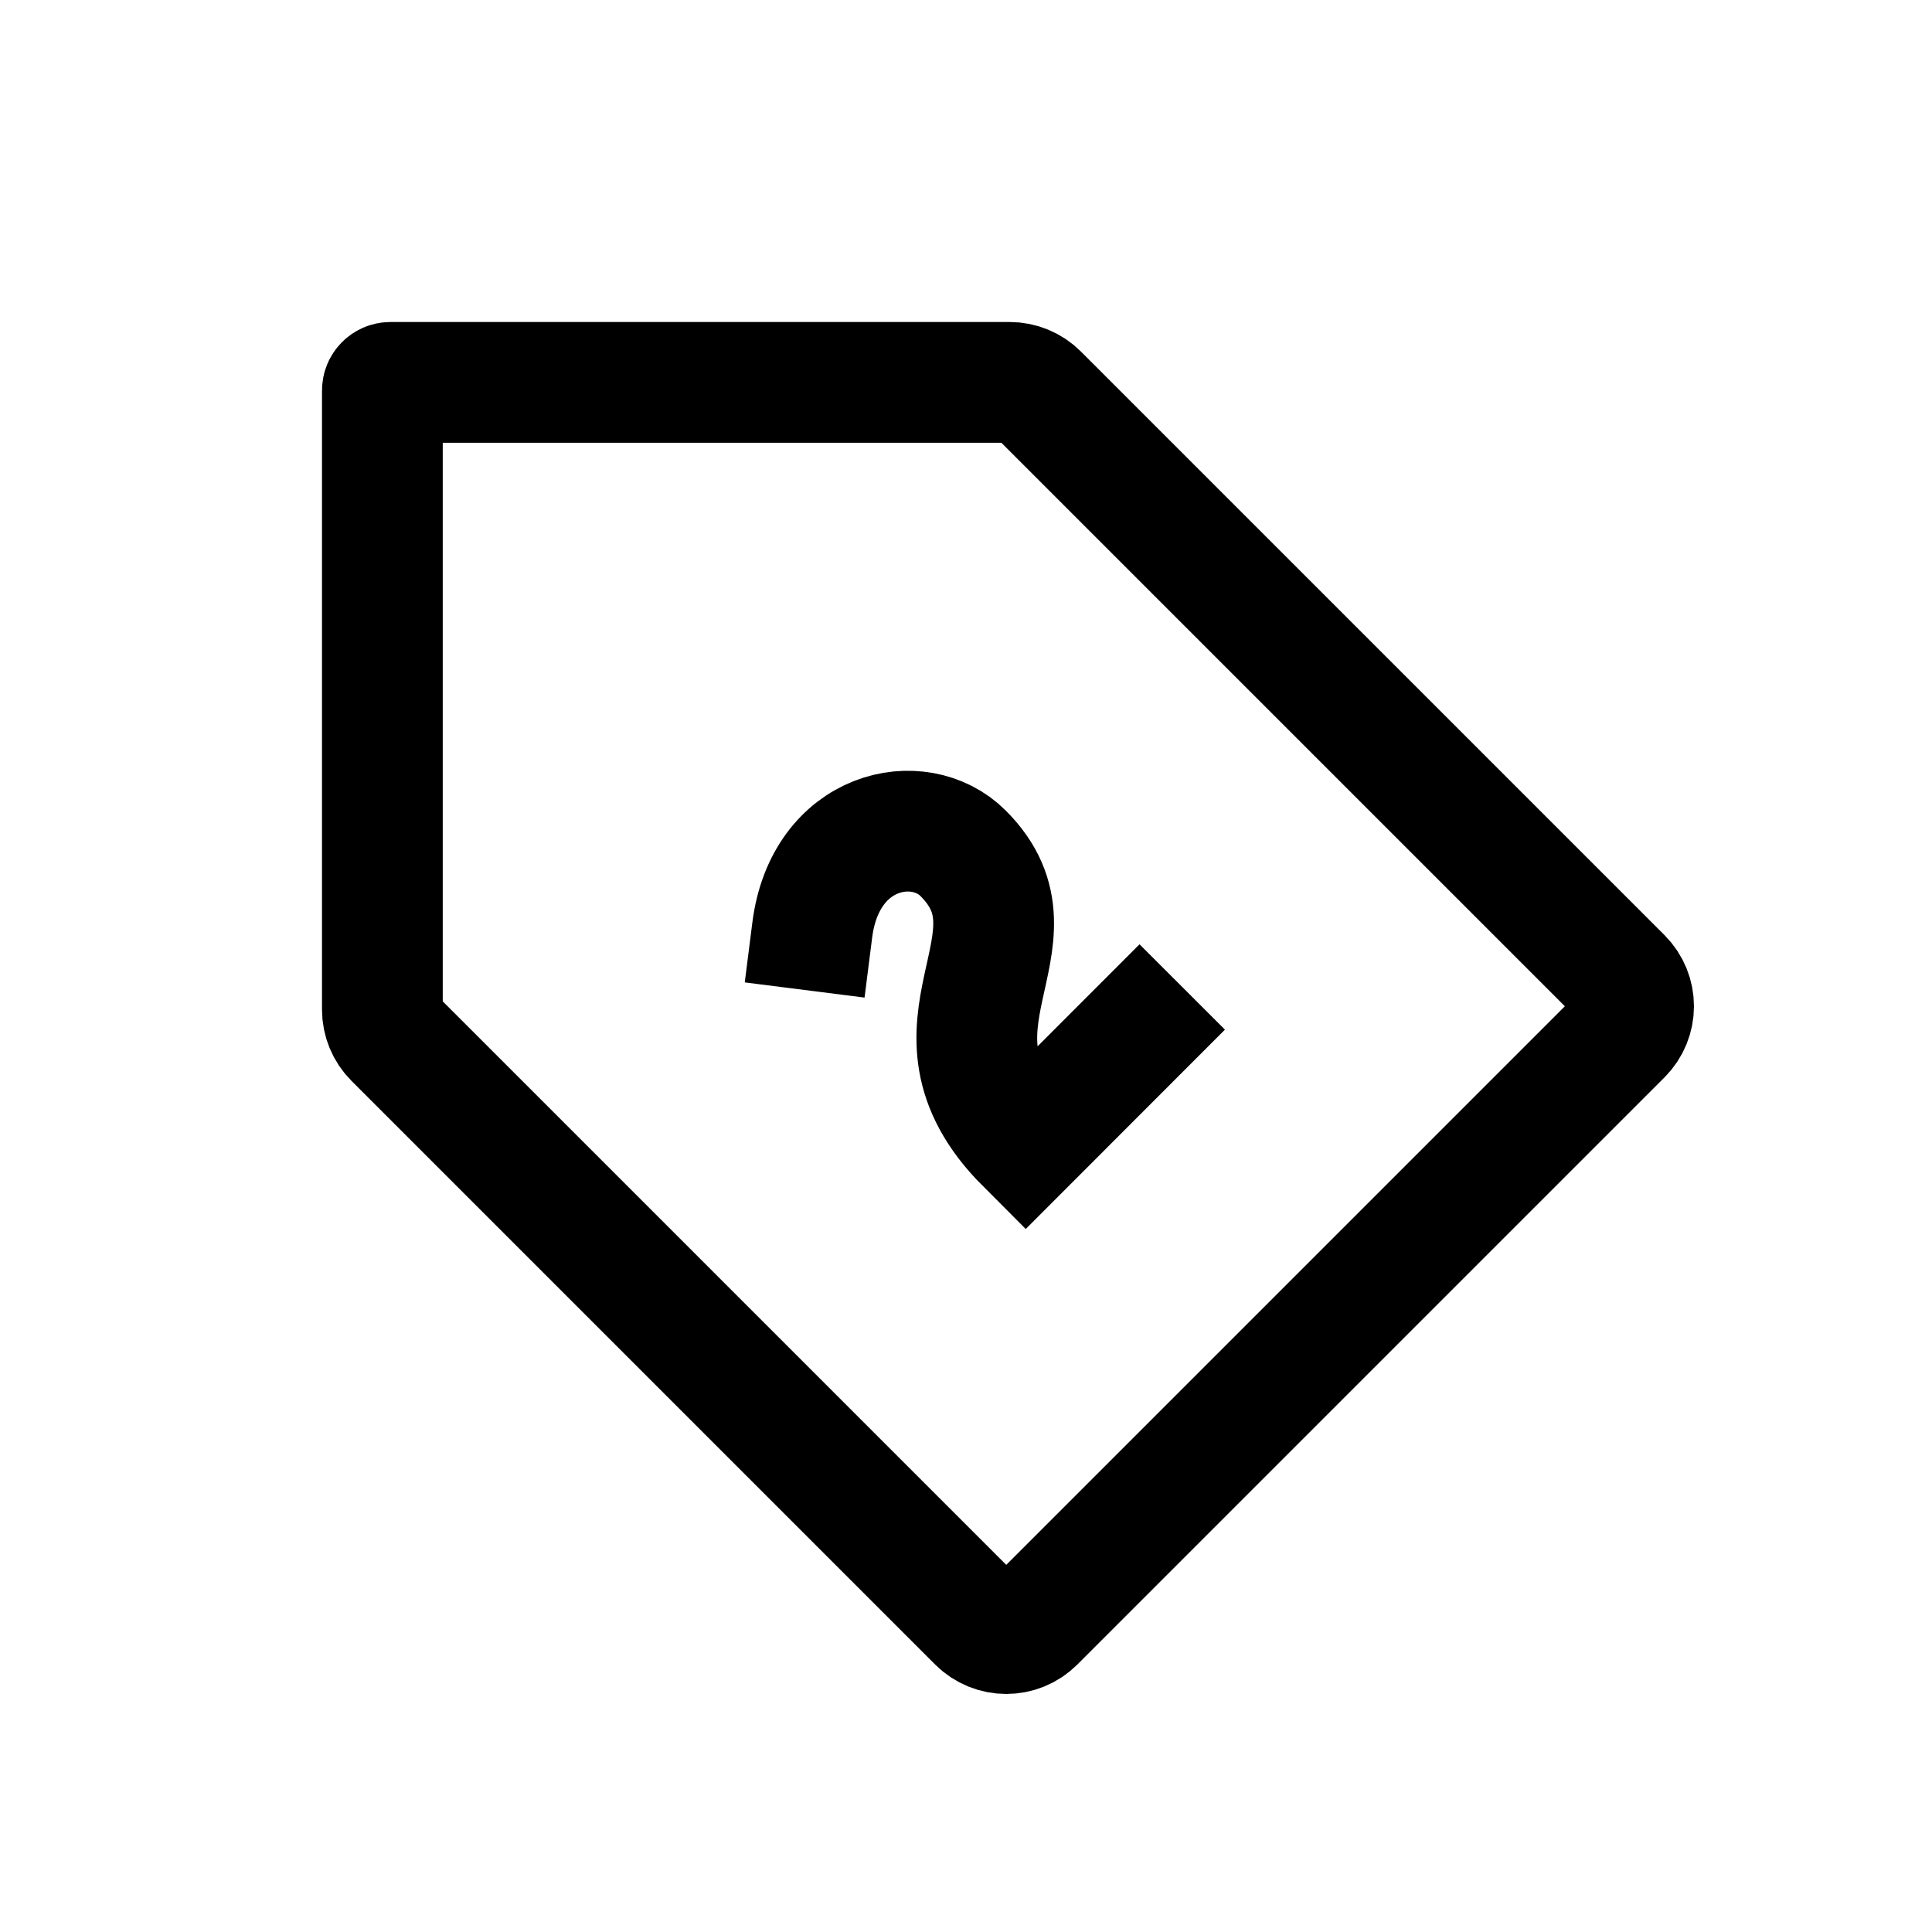
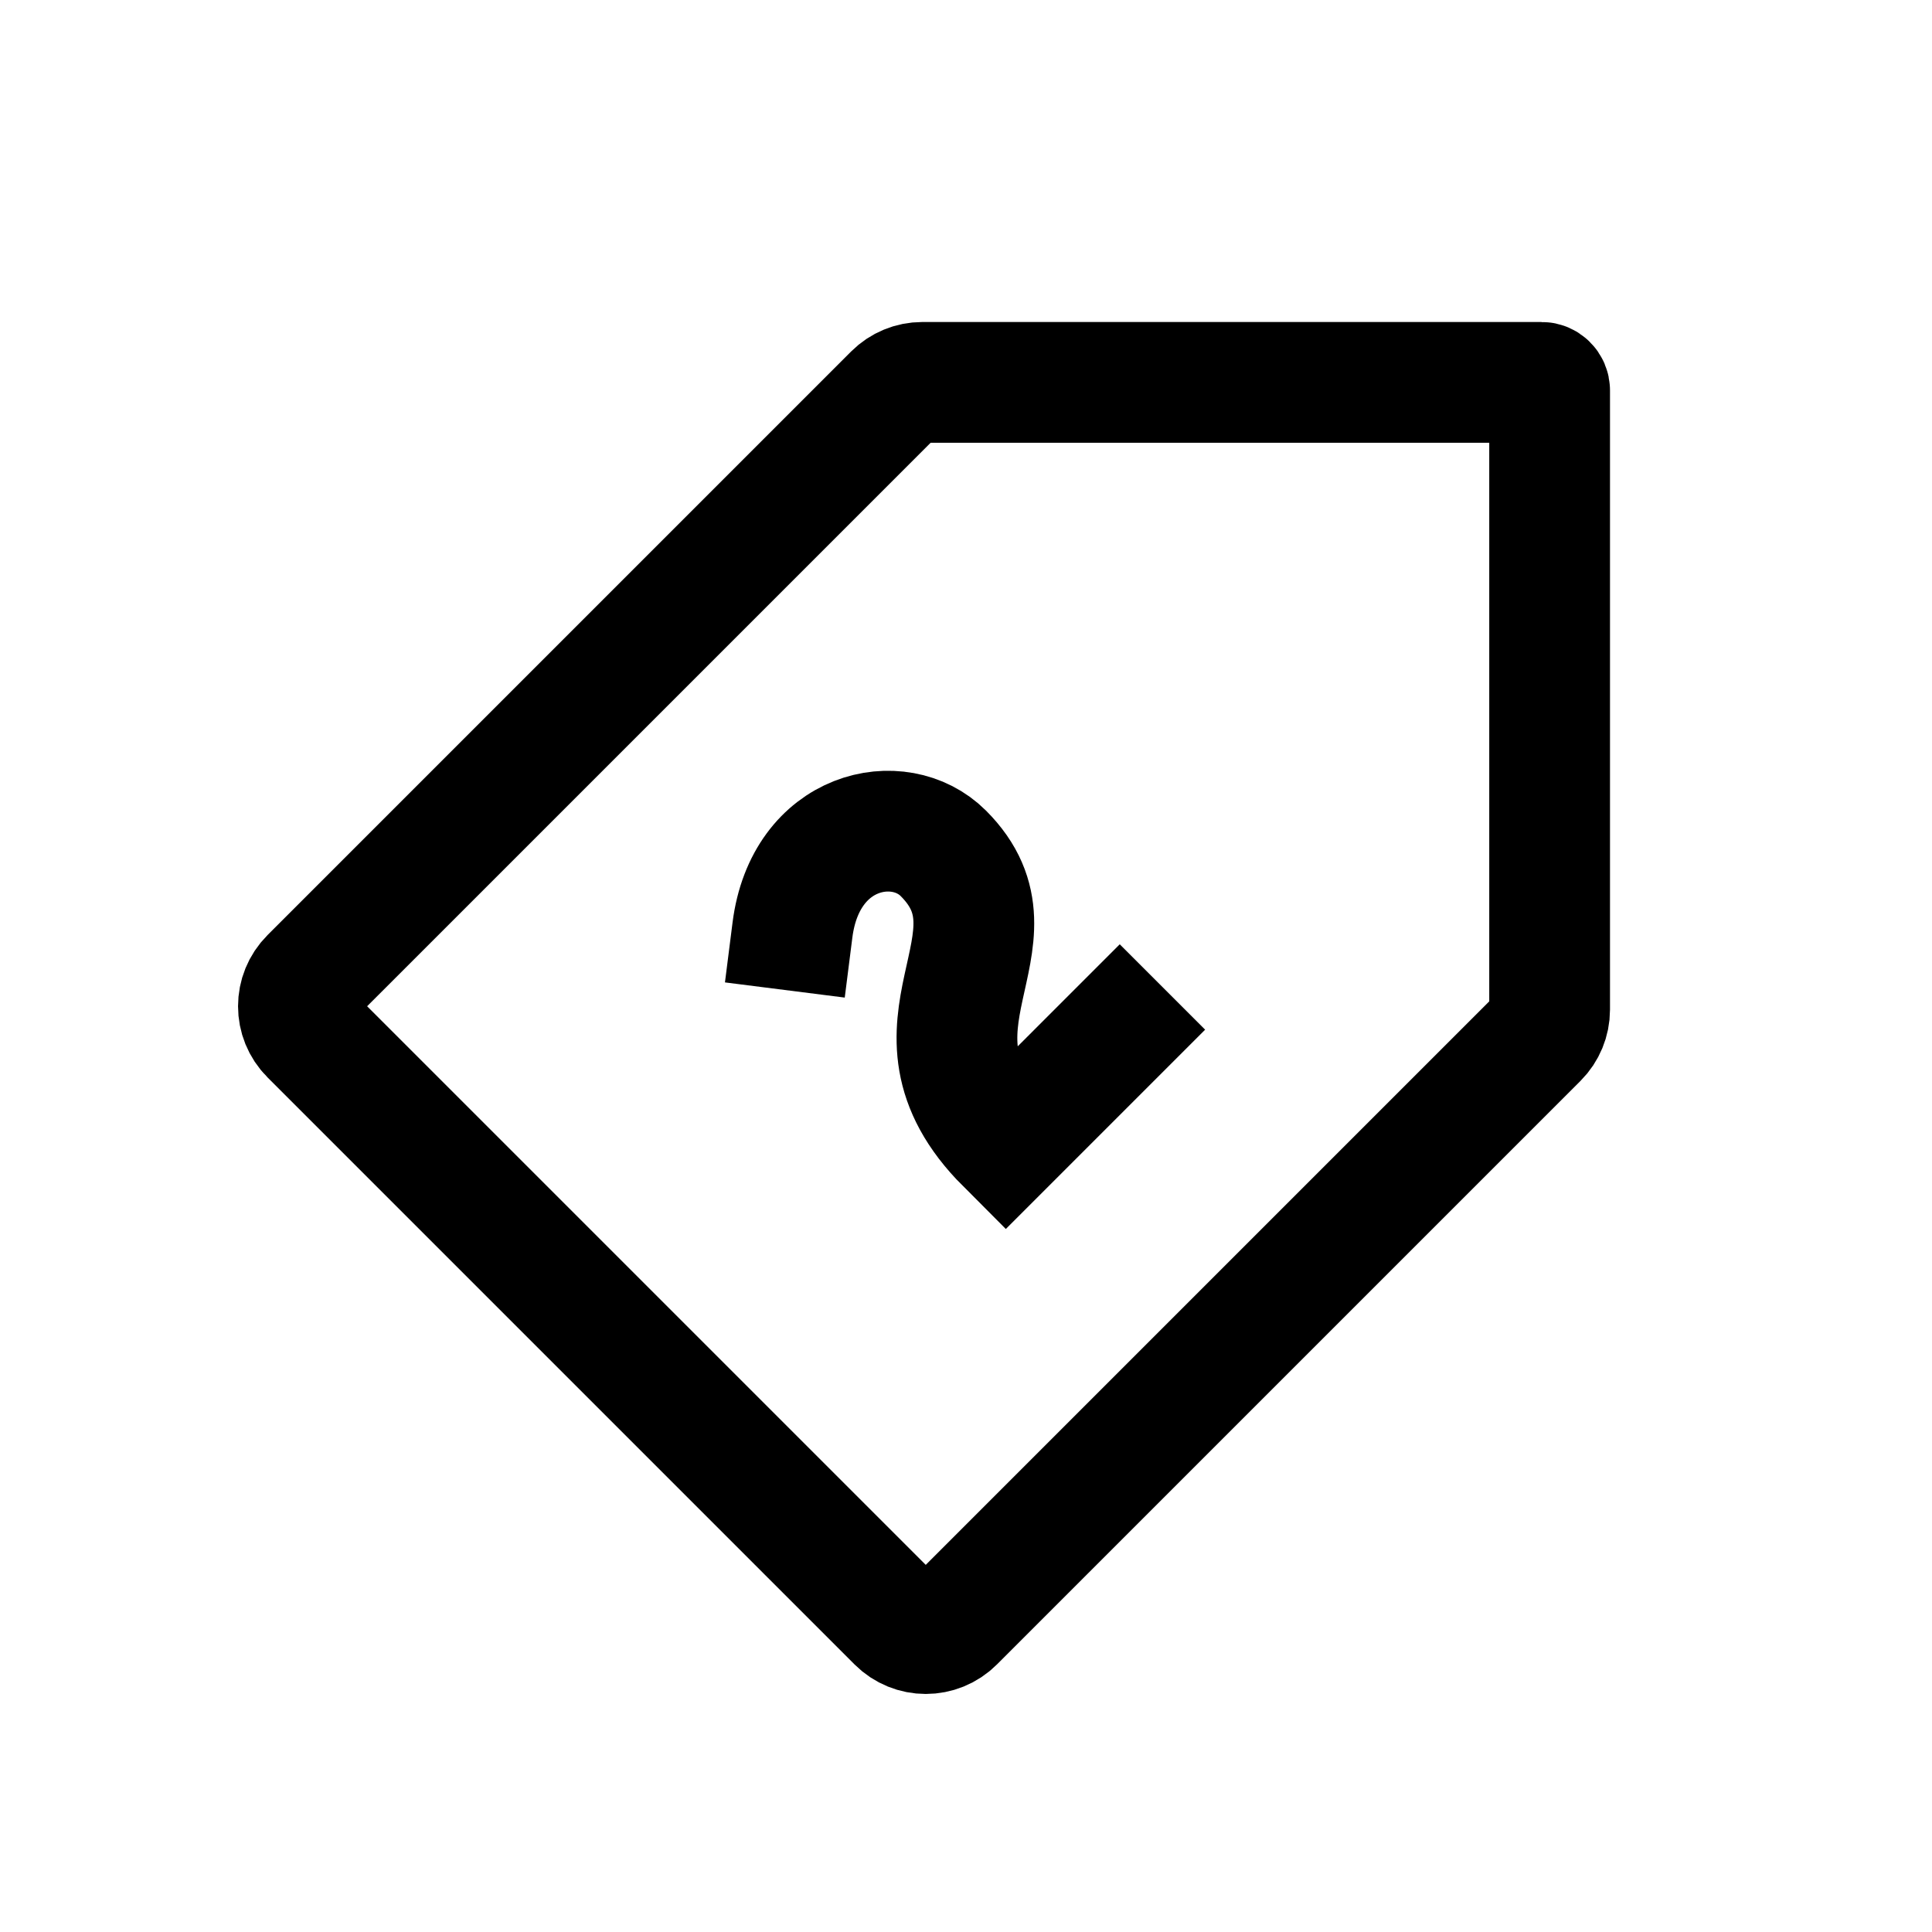
<svg xmlns="http://www.w3.org/2000/svg" viewBox="0 0 24 24" style="fill: none" stroke="currentColor" stroke-width="1.5">
-   <path d="M4.75 12.543V4.85C4.75 4.795 4.795 4.75 4.85 4.75H12.543C12.675 4.75 12.803 4.803 12.896 4.896L20.146 12.146C20.342 12.342 20.342 12.658 20.146 12.854L12.854 20.146C12.658 20.342 12.342 20.342 12.146 20.146L4.896 12.896C4.803 12.803 4.75 12.675 4.75 12.543Z" />
-   <path d="M14.156 12.791L12.742 14.206C11.281 12.744 13.06 11.695 11.964 10.6C11.416 10.052 10.249 10.299 10.09 11.554" stroke-linecap="square" />
+   <path d="M19.25 12.543V4.85C19.25 4.795 19.205 4.75 19.15 4.75H11.457C11.325 4.75 11.197 4.803 11.104 4.896L3.854 12.146C3.658 12.342 3.658 12.658 3.854 12.854L11.146 20.146C11.342 20.342 11.658 20.342 11.854 20.146L19.104 12.896C19.197 12.803 19.25 12.675 19.25 12.543Z" />
+   <path d="M13.91 12.791L12.495 14.206C11.034 12.744 12.814 11.695 11.718 10.6C11.17 10.052 10.003 10.299 9.844 11.554" stroke-linecap="square" />
</svg>
